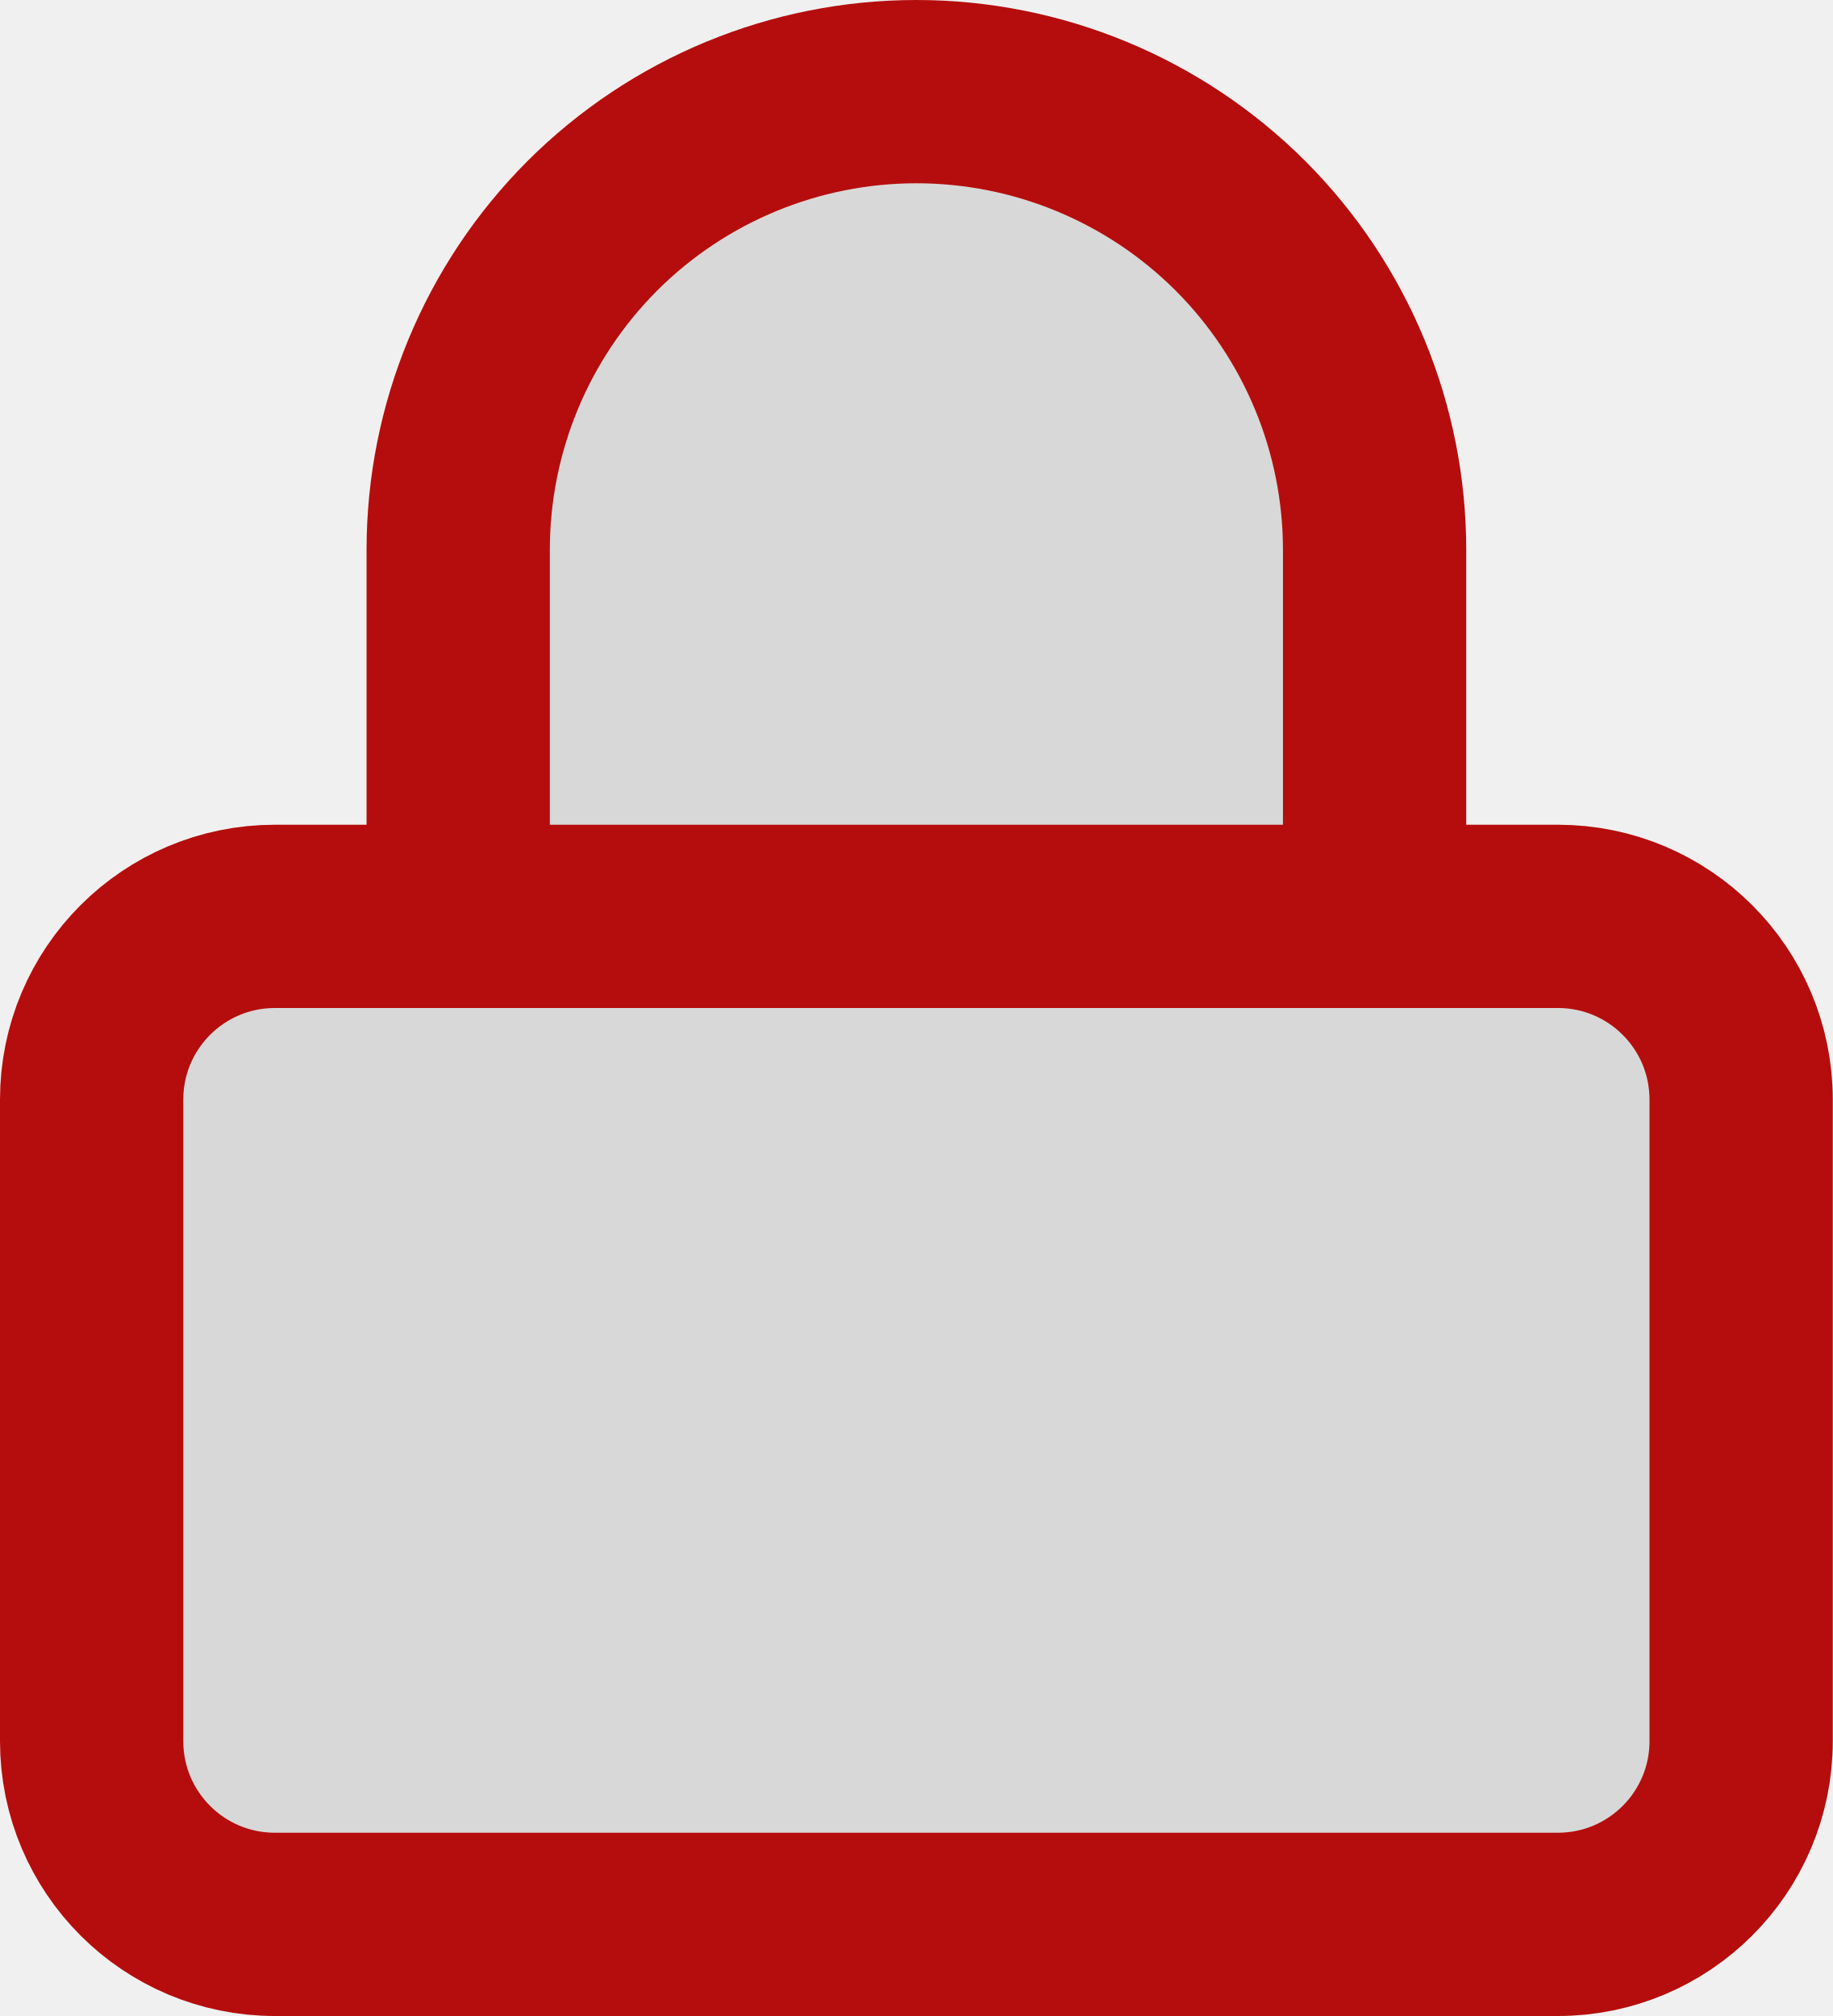
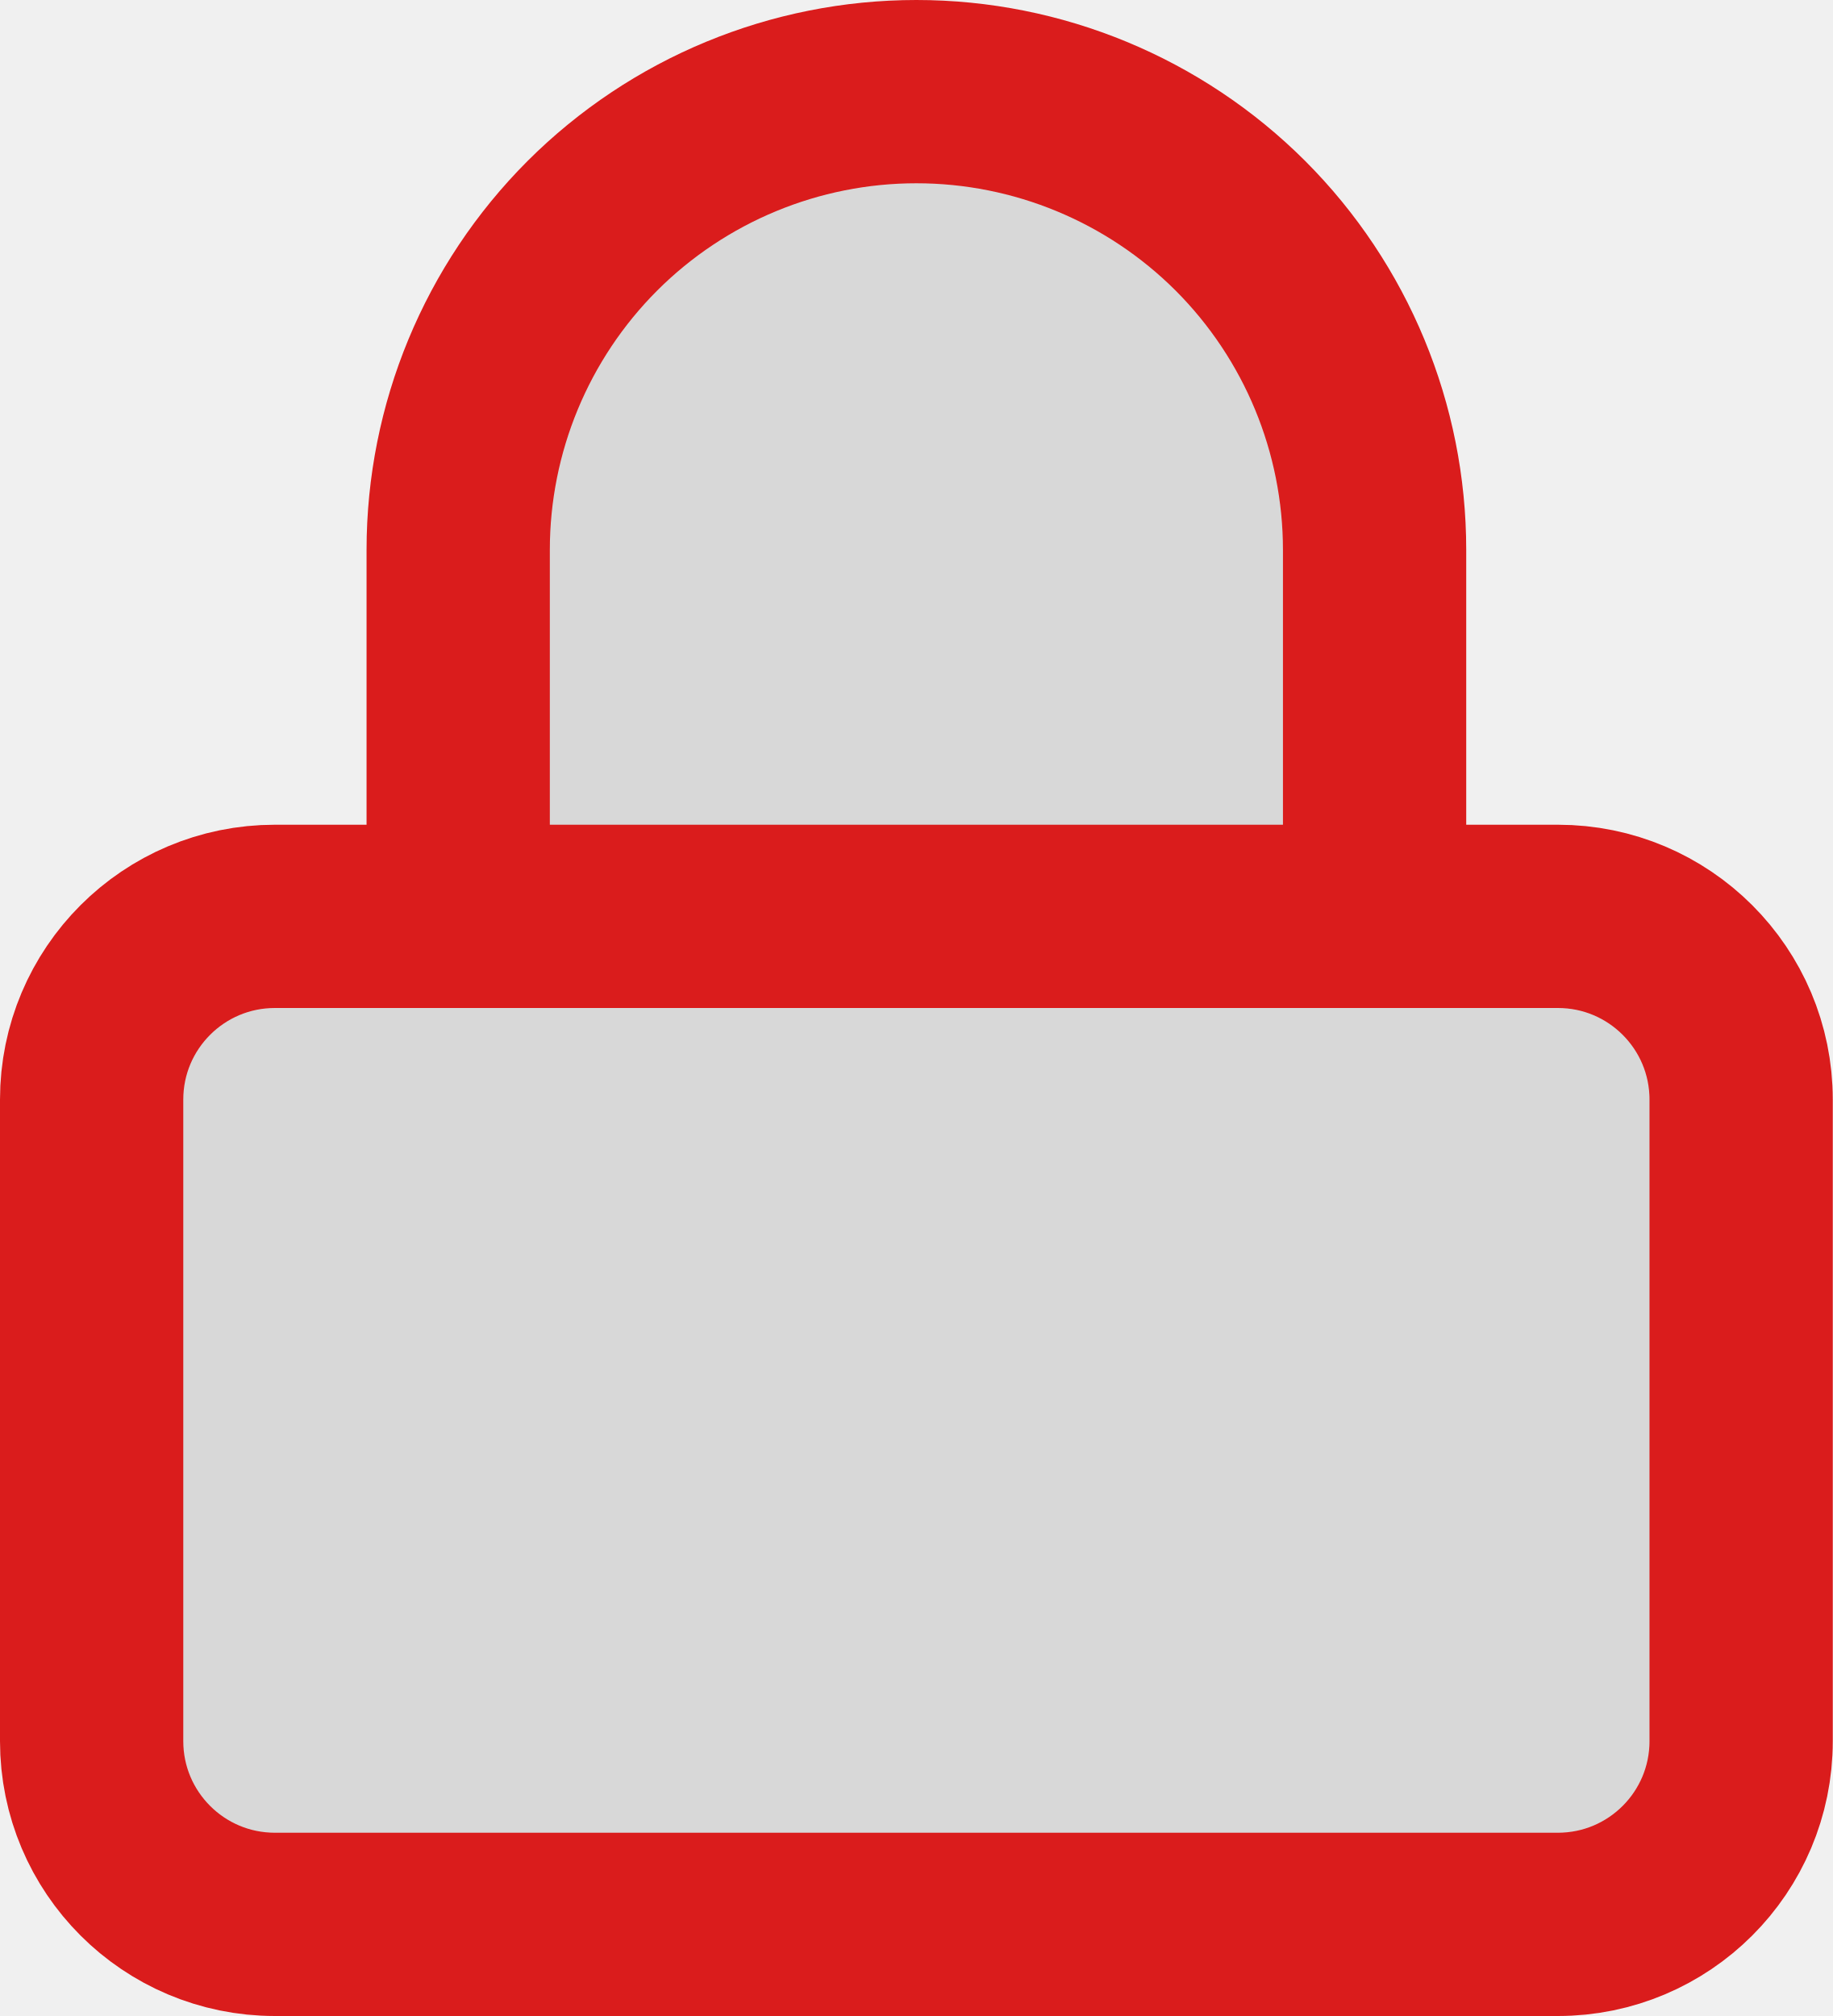
<svg xmlns="http://www.w3.org/2000/svg" width="20" height="22" viewBox="0 0 20 22" fill="#D8D8D8">
  <path d="M17 10H3C1.895 10 1 10.895 1 12V19C1 20.105 1.895 21 3 21H17C18.105 21 19 20.105 19 19V12C19 10.895 18.105 10 17 10Z" fill="white" />
  <path d="M5 10V6C5 4.674 5.527 3.402 6.464 2.464C7.402 1.527 8.674 1 10 1C11.326 1 12.598 1.527 13.536 2.464C14.473 3.402 15 4.674 15 6V10" fill="white" />
-   <path d="M5 10V6C5 4.674 5.527 3.402 6.464 2.464C7.402 1.527 8.674 1 10 1C11.326 1 12.598 1.527 13.536 2.464C14.473 3.402 15 4.674 15 6V10M3 10H17C18.105 10 19 10.895 19 12V19C19 20.105 18.105 21 17 21H3C1.895 21 1 20.105 1 19V12C1 10.895 1.895 10 3 10Z" stroke="#B50D0D" stroke-width="2" stroke-linecap="round" stroke-linejoin="round" />
+   <path d="M5 10V6C5 4.674 5.527 3.402 6.464 2.464C7.402 1.527 8.674 1 10 1C11.326 1 12.598 1.527 13.536 2.464C14.473 3.402 15 4.674 15 6V10M3 10H17C18.105 10 19 10.895 19 12V19C19 20.105 18.105 21 17 21H3C1.895 21 1 20.105 1 19V12C1 10.895 1.895 10 3 10Z" stroke="#DA1C1C" stroke-width="2" stroke-linecap="round" stroke-linejoin="round" />
</svg>
